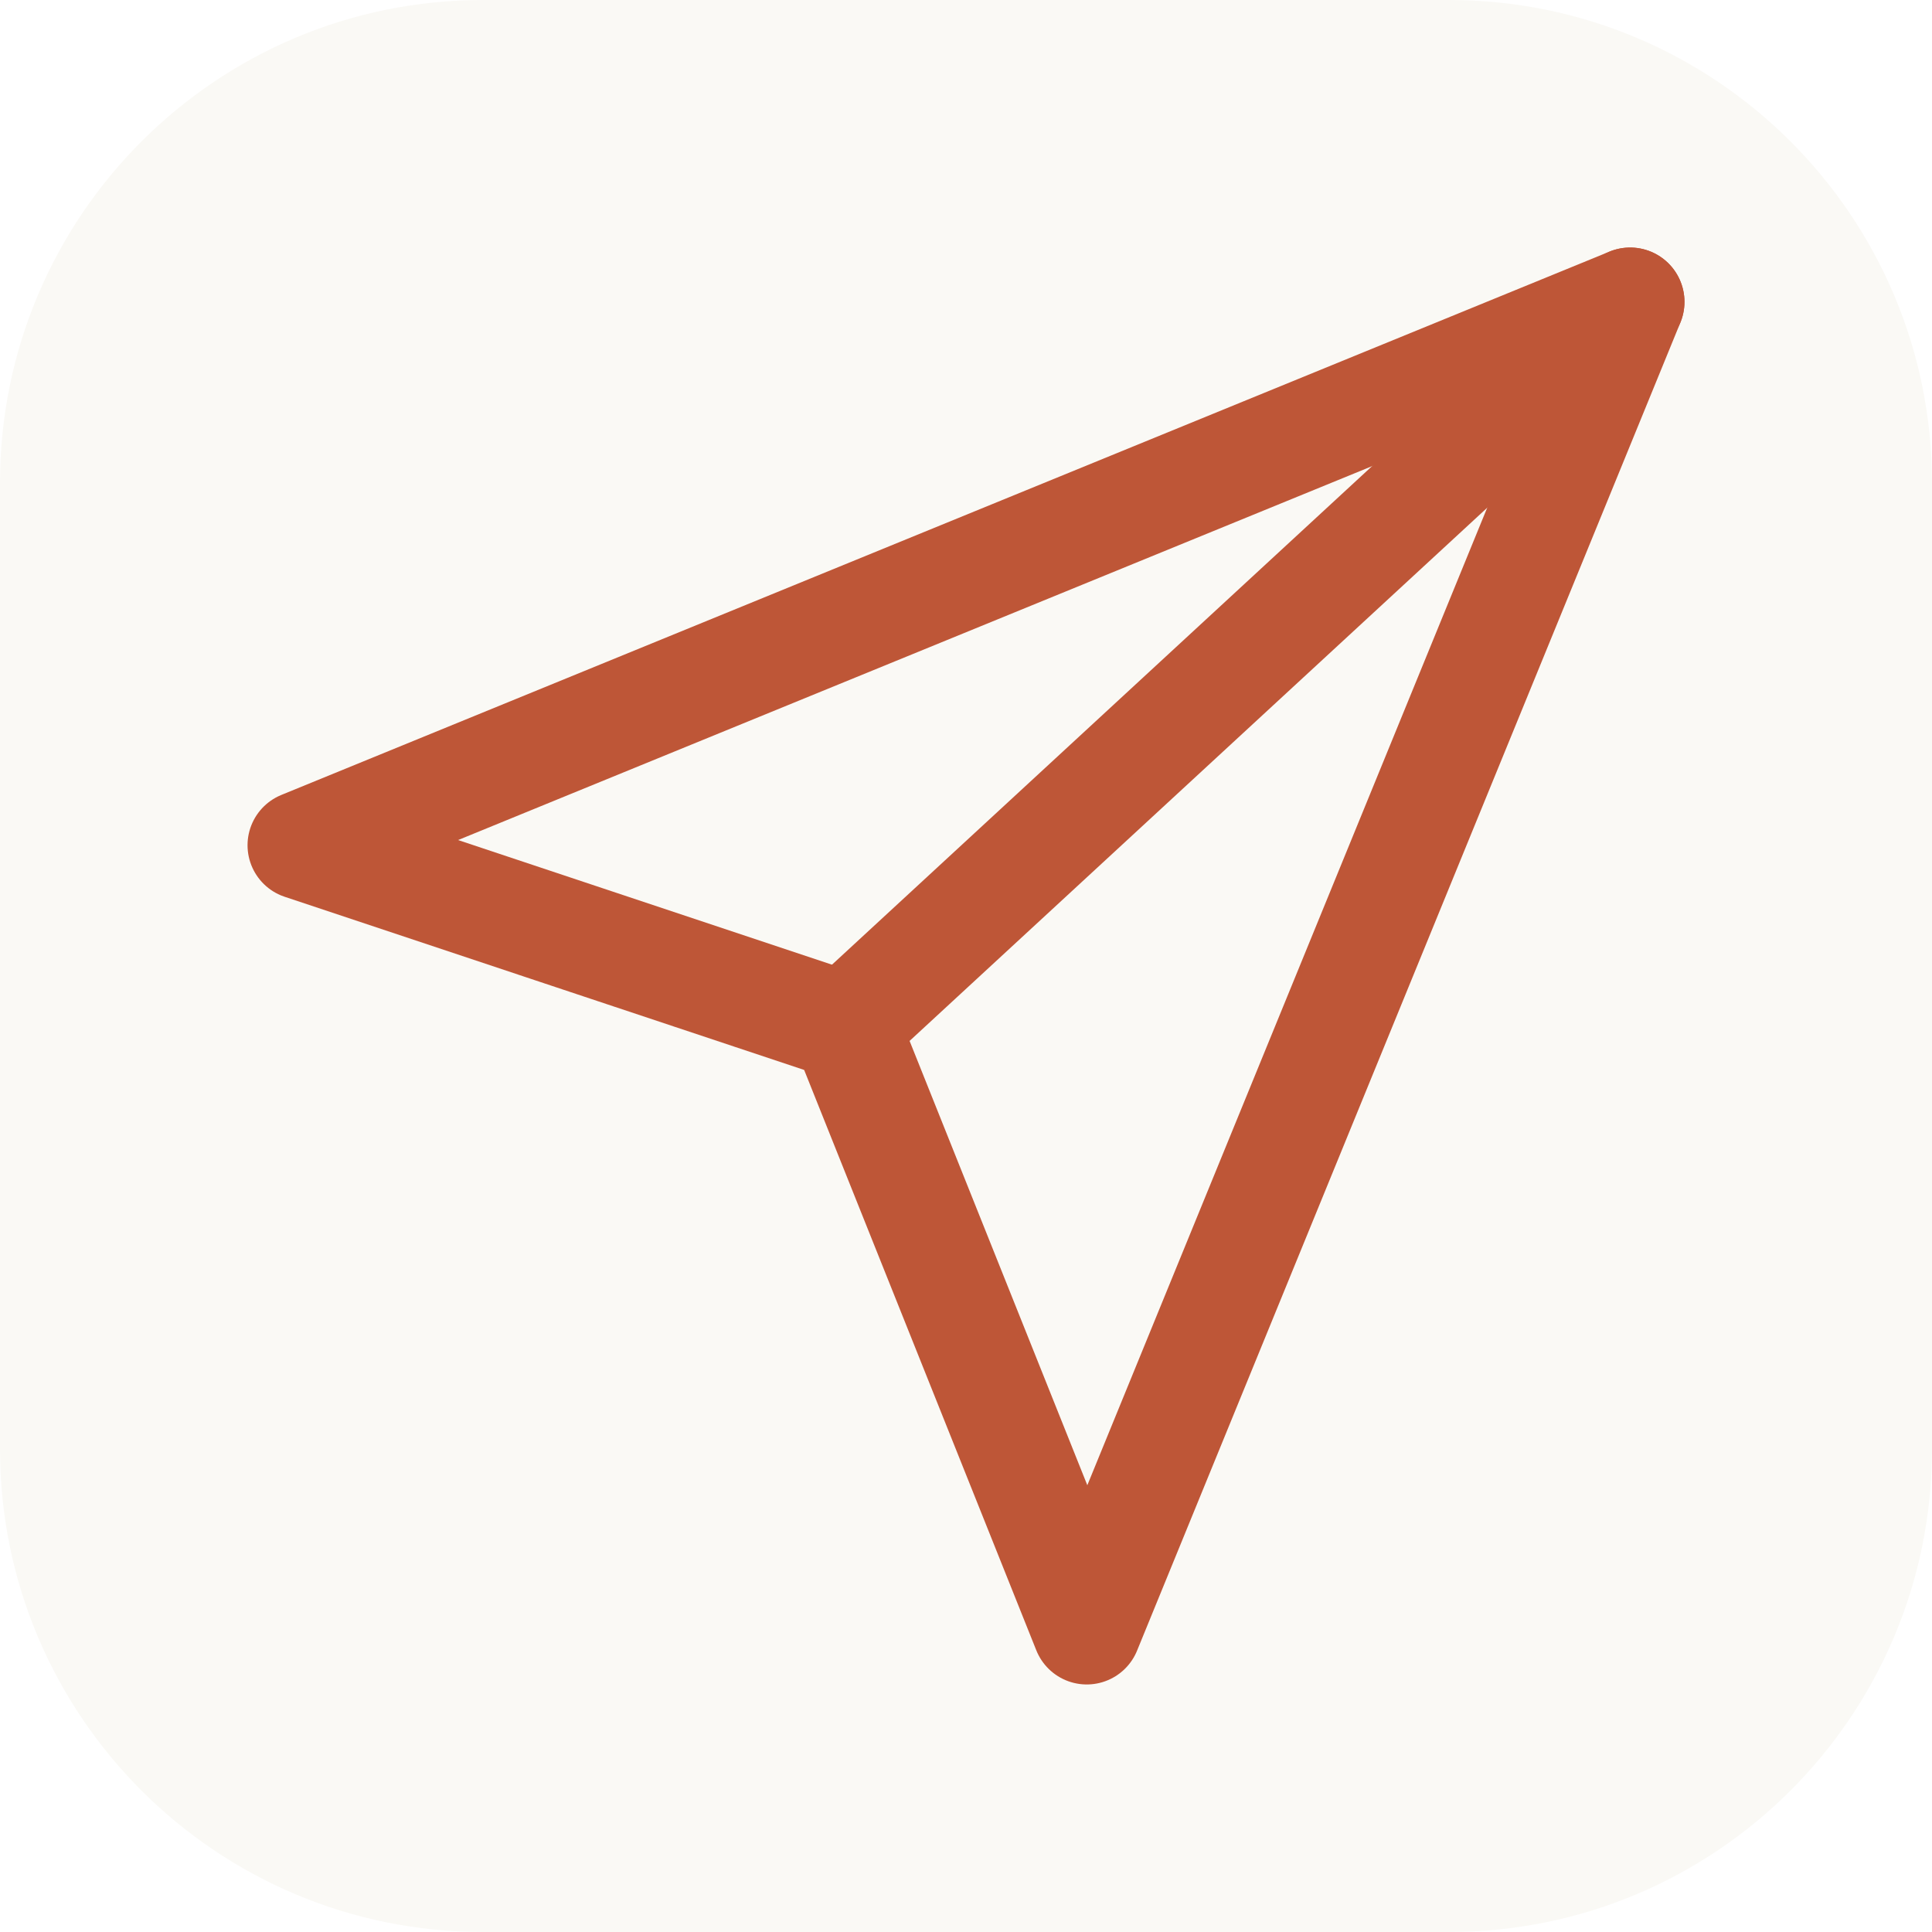
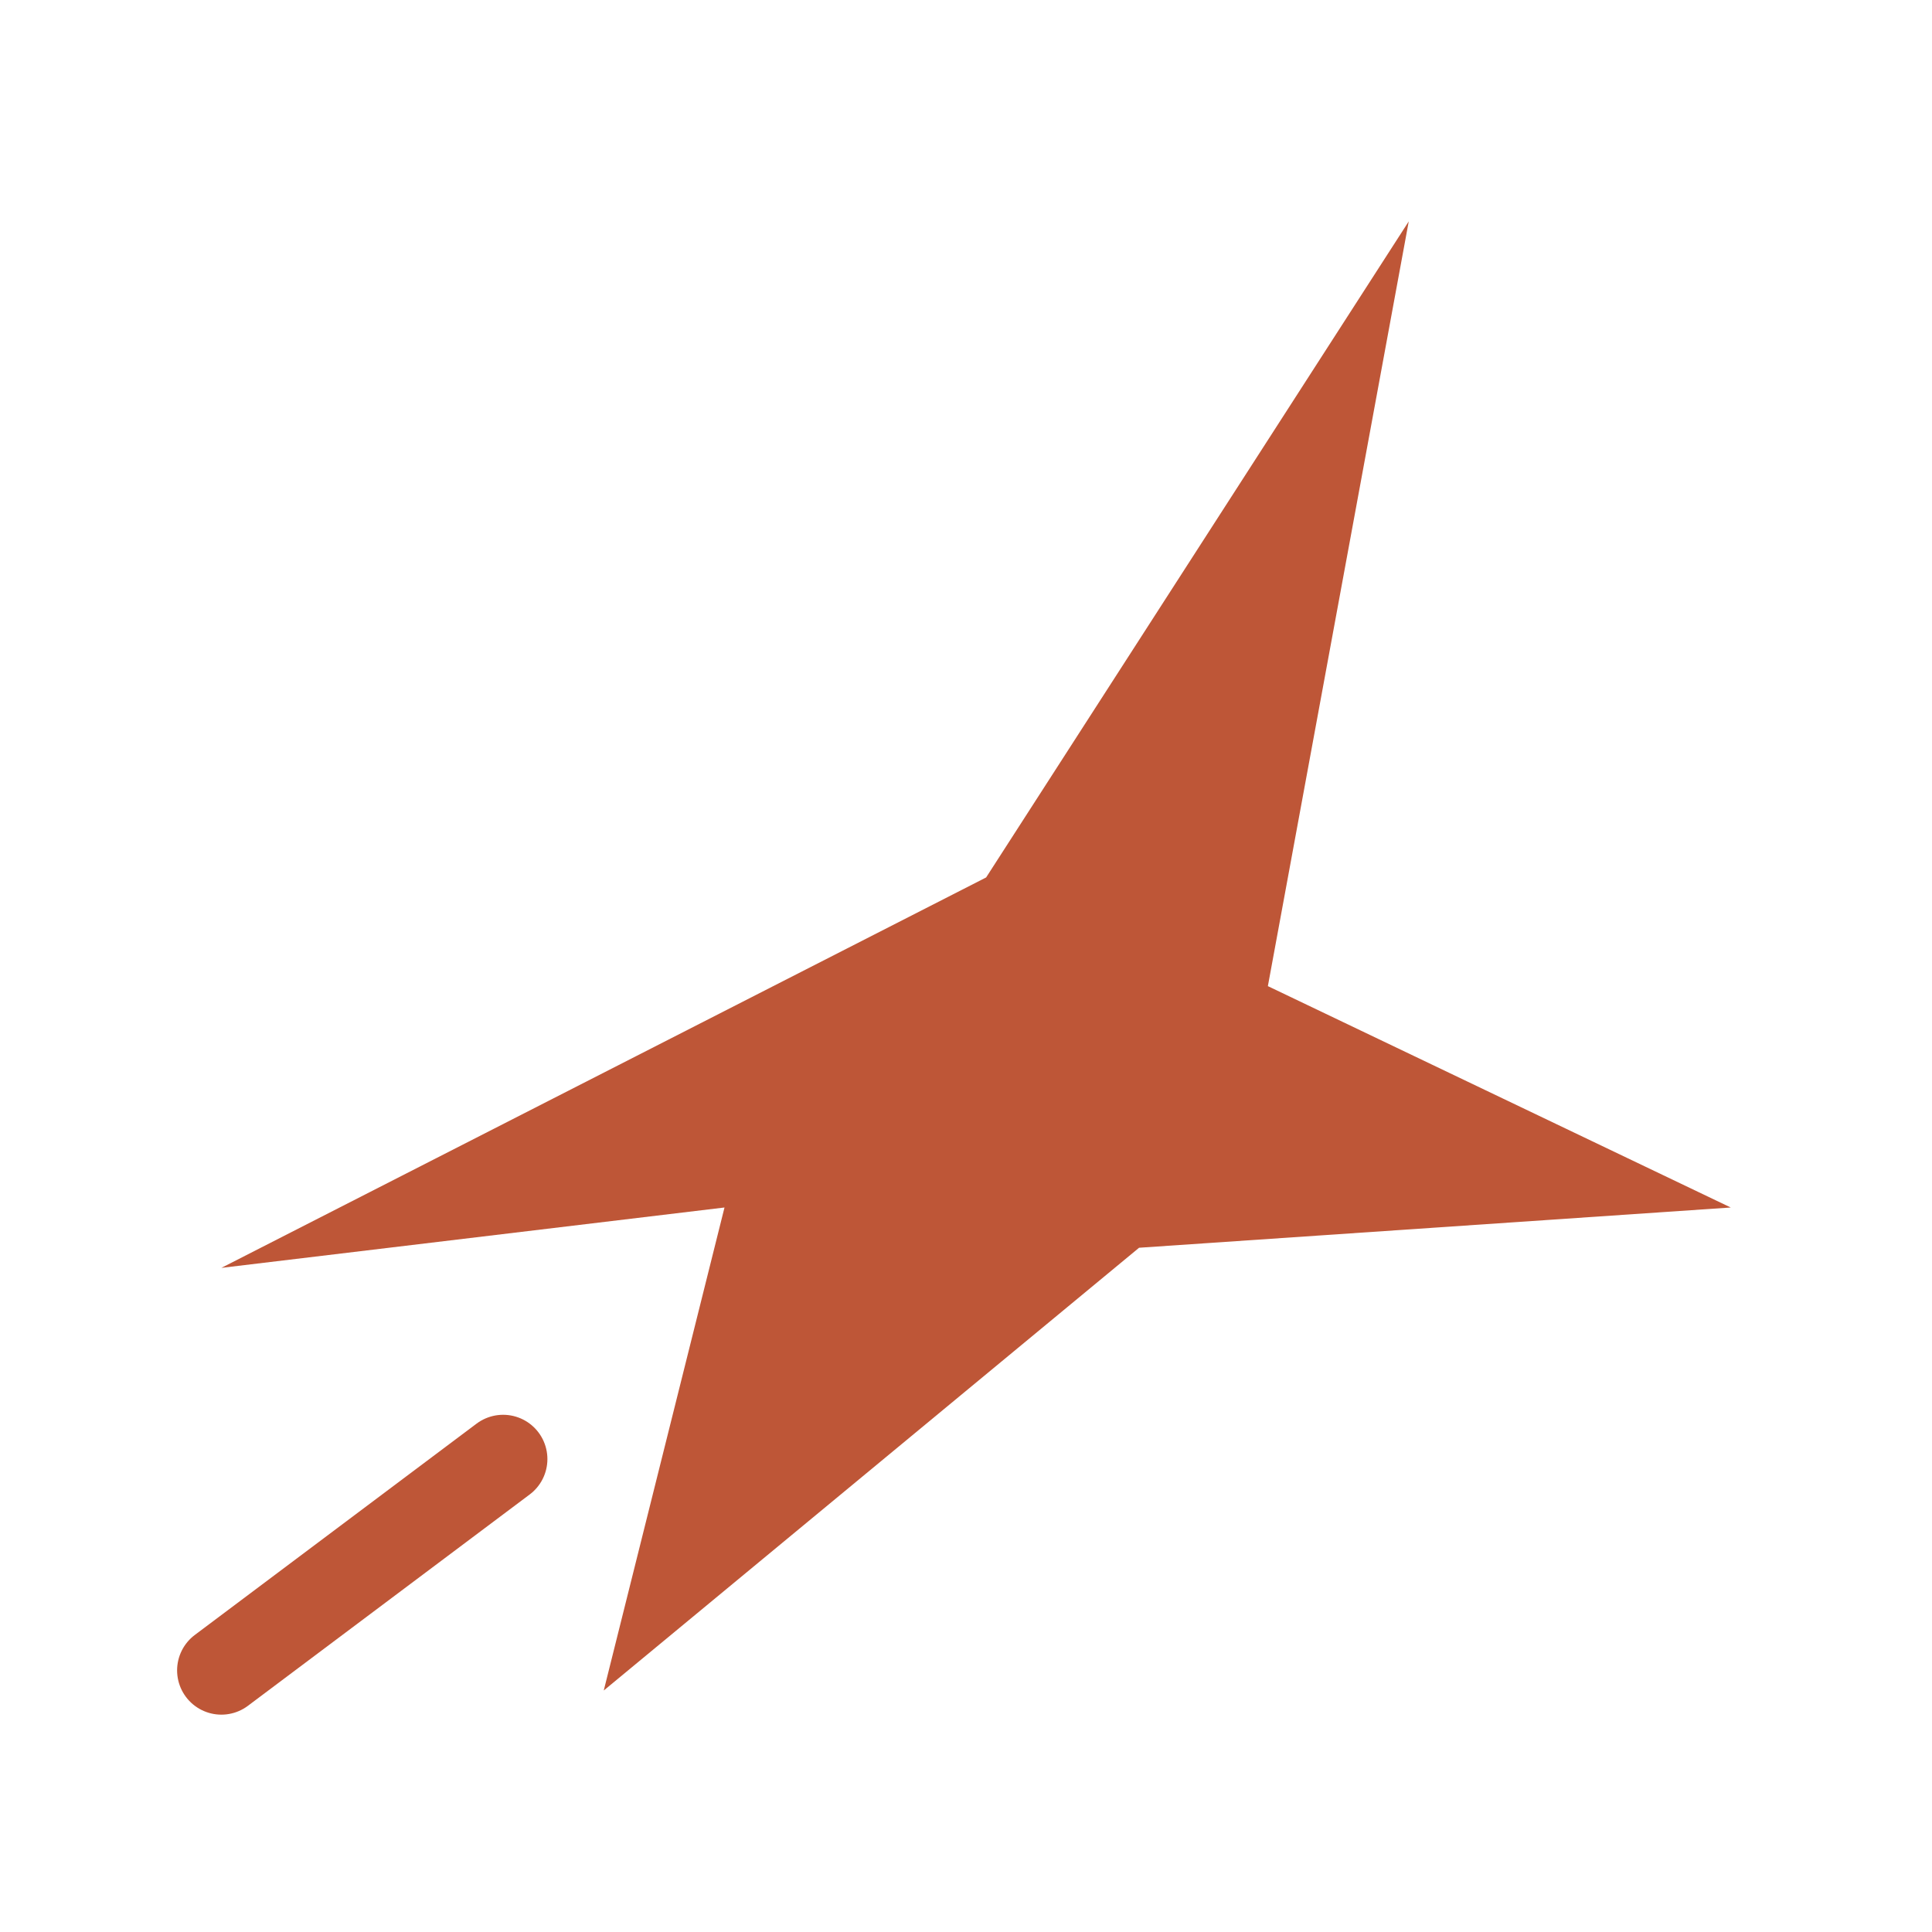
- <svg xmlns="http://www.w3.org/2000/svg" viewBox="0 0 32 32">
-   <rect width="32" height="32" rx="8" fill="#faf9f5" />
-   <g fill="none" stroke="#be5637" stroke-width="1.8" stroke-linecap="round" stroke-linejoin="round">
-     <path d="m5 14 22-9-9 22-4-10-9-3Z" />
-     <path d="M14 17 27 5" />
-   </g>
+ <svg xmlns="http://www.w3.org/2000/svg" viewBox="0 0 48 48">
+   <path d="M5.5 31.5 24.5 21.8 35 5.5 31.5 24.5 43 30 28.3 31 15 42 18 30Z" fill="#be5637" />
+   <path d="m5.5 41.5 7-5.25" fill="none" stroke="#be5637" stroke-width="2.2" stroke-linecap="round" />
</svg>
